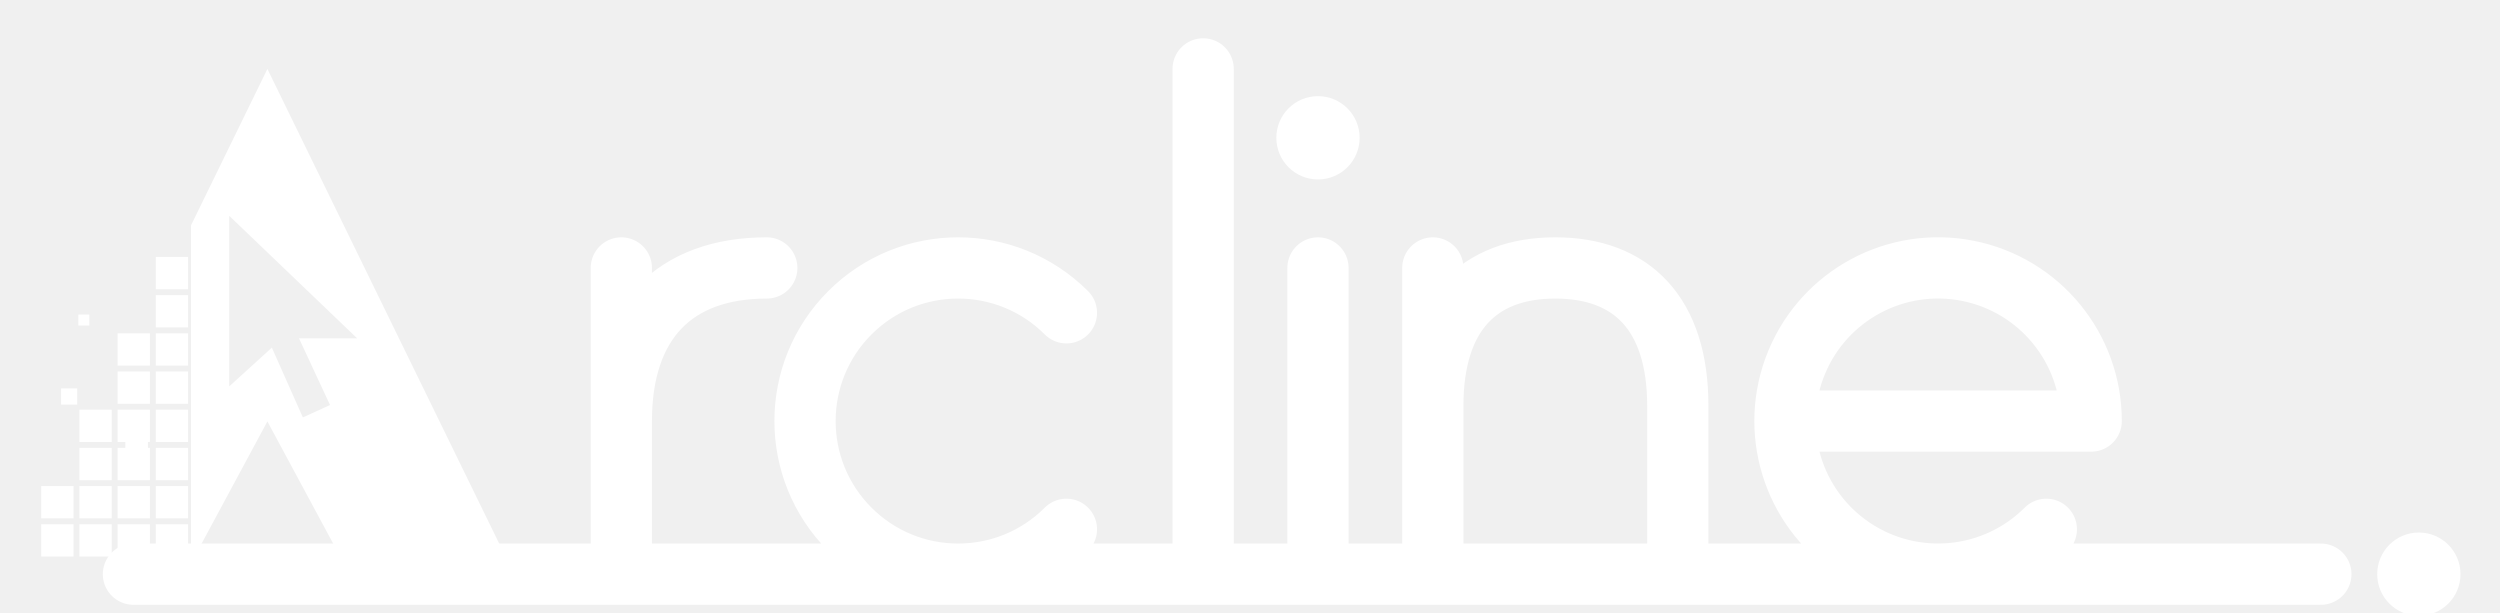
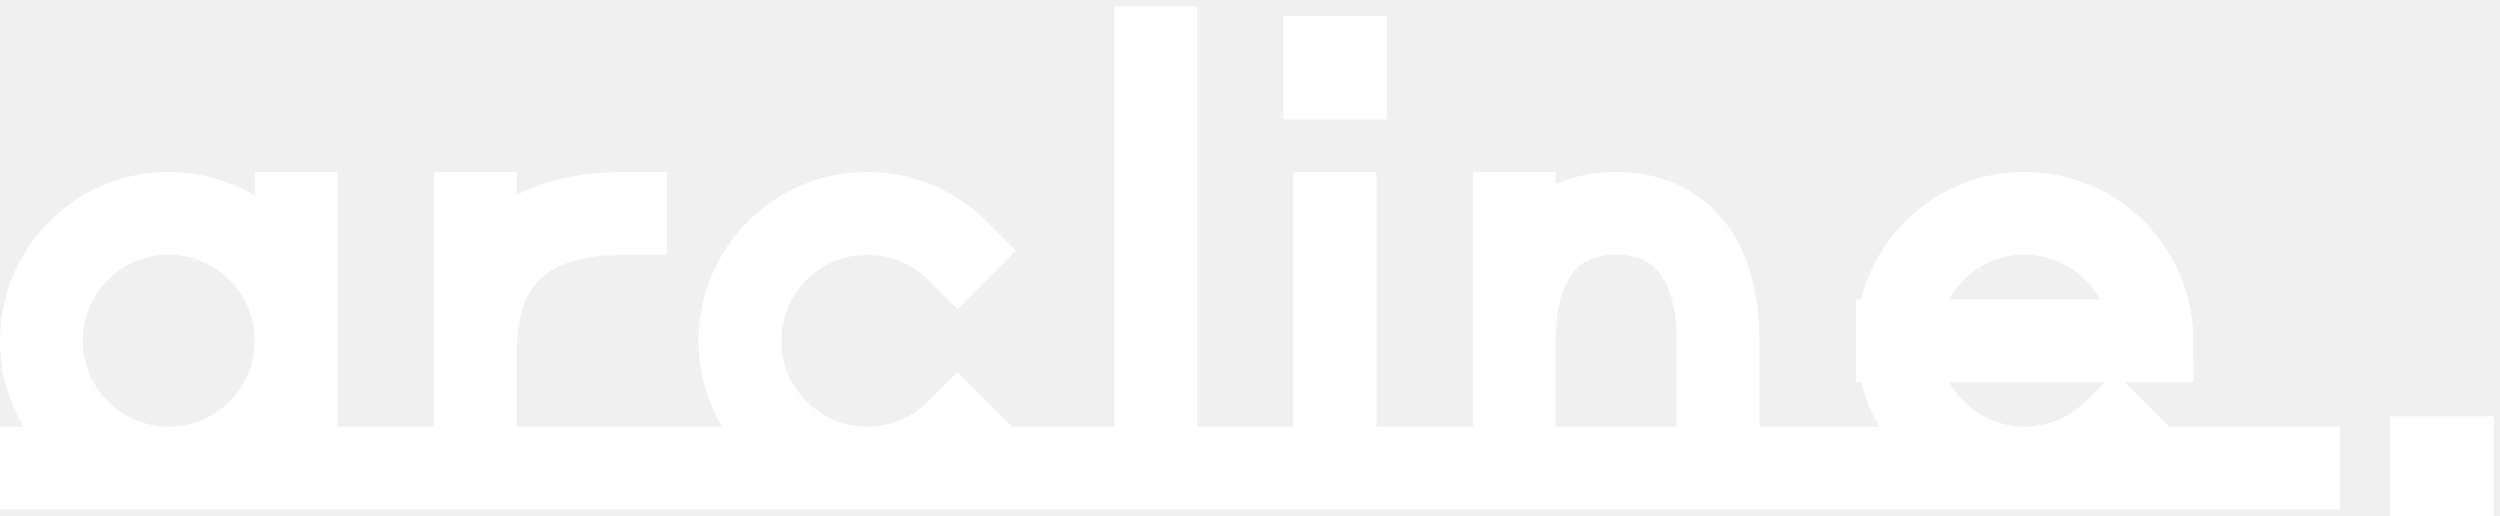
- <svg xmlns="http://www.w3.org/2000/svg" viewBox="0 0 326.56 80" width="326.56" height="80" role="img" aria-label="Arcline">
-   <g transform="translate(5.0,5.0)">
-     <g transform="translate(0,-0.60) scale(0.7674) translate(-11,0)">
-       <clipPath id="i">
-         <rect x="37" y="0" width="63" height="100" />
-       </clipPath>
-       <path d="M8,92 L50,6 L92,92 L64,92 L50,66 L36,92Z M43.50,31.00 L43.50,60.04 L50.76,53.44 L56.04,65.32 L60.66,63.21 L55.38,51.86 L65.28,51.86Z" fill="#FFFFFF" fill-rule="evenodd" clip-path="url(#i)" />
-       <g fill="#FFFFFF">
-         <rect x="31.00" y="38.00" width="5.50" height="5.50" />
-         <rect x="31.00" y="44.50" width="5.50" height="5.50" />
-         <rect x="24.50" y="51.00" width="5.50" height="5.50" />
-         <rect x="31.00" y="51.00" width="5.50" height="5.50" />
-         <rect x="24.50" y="57.50" width="5.50" height="5.50" />
-         <rect x="31.00" y="57.50" width="5.50" height="5.50" />
-         <rect x="18.00" y="64.00" width="5.50" height="5.50" />
-         <rect x="24.50" y="64.00" width="5.50" height="5.50" />
-         <rect x="31.00" y="64.00" width="5.50" height="5.50" />
-         <rect x="18.00" y="70.50" width="5.50" height="5.50" />
-         <rect x="24.50" y="70.50" width="5.50" height="5.50" />
-         <rect x="31.00" y="70.50" width="5.50" height="5.50" />
-         <rect x="11.50" y="77.00" width="5.50" height="5.50" />
-         <rect x="18.00" y="77.00" width="5.50" height="5.50" />
-         <rect x="24.50" y="77.00" width="5.50" height="5.50" />
-         <rect x="31.00" y="77.00" width="5.50" height="5.50" />
-         <rect x="11.50" y="83.50" width="5.50" height="5.50" />
-         <rect x="18.00" y="83.50" width="5.50" height="5.50" />
-         <rect x="24.50" y="83.50" width="5.50" height="5.50" />
-         <rect x="31.00" y="83.50" width="5.50" height="5.50" />
-         <rect x="25.82" y="67.33" width="3.85" height="3.85" />
-         <rect x="14.88" y="60.38" width="2.75" height="2.75" />
-         <rect x="17.82" y="47.81" width="1.87" height="1.87" />
-       </g>
-     </g>
-     <path d=" M76.16,70 V30 M76.16,50 C76.16,37 83.16,30 95.16,30 M134.30,35.86 A20,20 0 1 0 134.30,64.14 M152.16,4 V70 M167.16,30 V70 M182.16,70 V30 M182.16,48 C182.16,36 188.16,30 198.16,30 C208.16,30 214.16,36 214.16,48 V70 M228.16,50 H268.16 A20,20 0 1 0 262.30,64.14 M12.43,70 H298.16" fill="none" stroke="#FFFFFF" stroke-width="8" stroke-linecap="round" stroke-linejoin="round" />
-     <circle cx="167.16" cy="13" r="5.44" fill="#FFFFFF" />
-     <circle cx="310.96" cy="70" r="5.44" fill="#FFFFFF" />
+ <svg xmlns="http://www.w3.org/2000/svg" viewBox="0 0 392.59 81" width="392.59" height="81" role="img" aria-label="Arcline">
+   <g transform="translate(0,3.50)">
+     <path d="M46.50,50 A20,20 0 1 0 6.50,50 A20,20 0 1 0 46.50,50 M46.50,30 V70 M74.65,70 V30 M74.65,52 C74.65,37 82.65,30 98.20,30 M150.34,35.86 A20,20 0 1 0 150.34,64.14 M181.49,4 V70 M209.64,30 V70 M237.79,70 V30 M237.79,50 C237.79,37 243.79,30 253.79,30 C263.79,30 269.79,37 269.79,50 V70 M297.94,50 H337.94 A20,20 0 1 0 332.08,64.14 M6.50,70 H360.94" fill="none" stroke="#FFFFFF" stroke-width="13" stroke-linecap="square" stroke-linejoin="miter" stroke-miterlimit="4" />
+     <rect x="201.52" y="-1.00" width="16.25" height="16.25" fill="#FFFFFF" />
+     <rect x="375.34" y="61.88" width="16.25" height="16.25" fill="#FFFFFF" />
  </g>
</svg>
